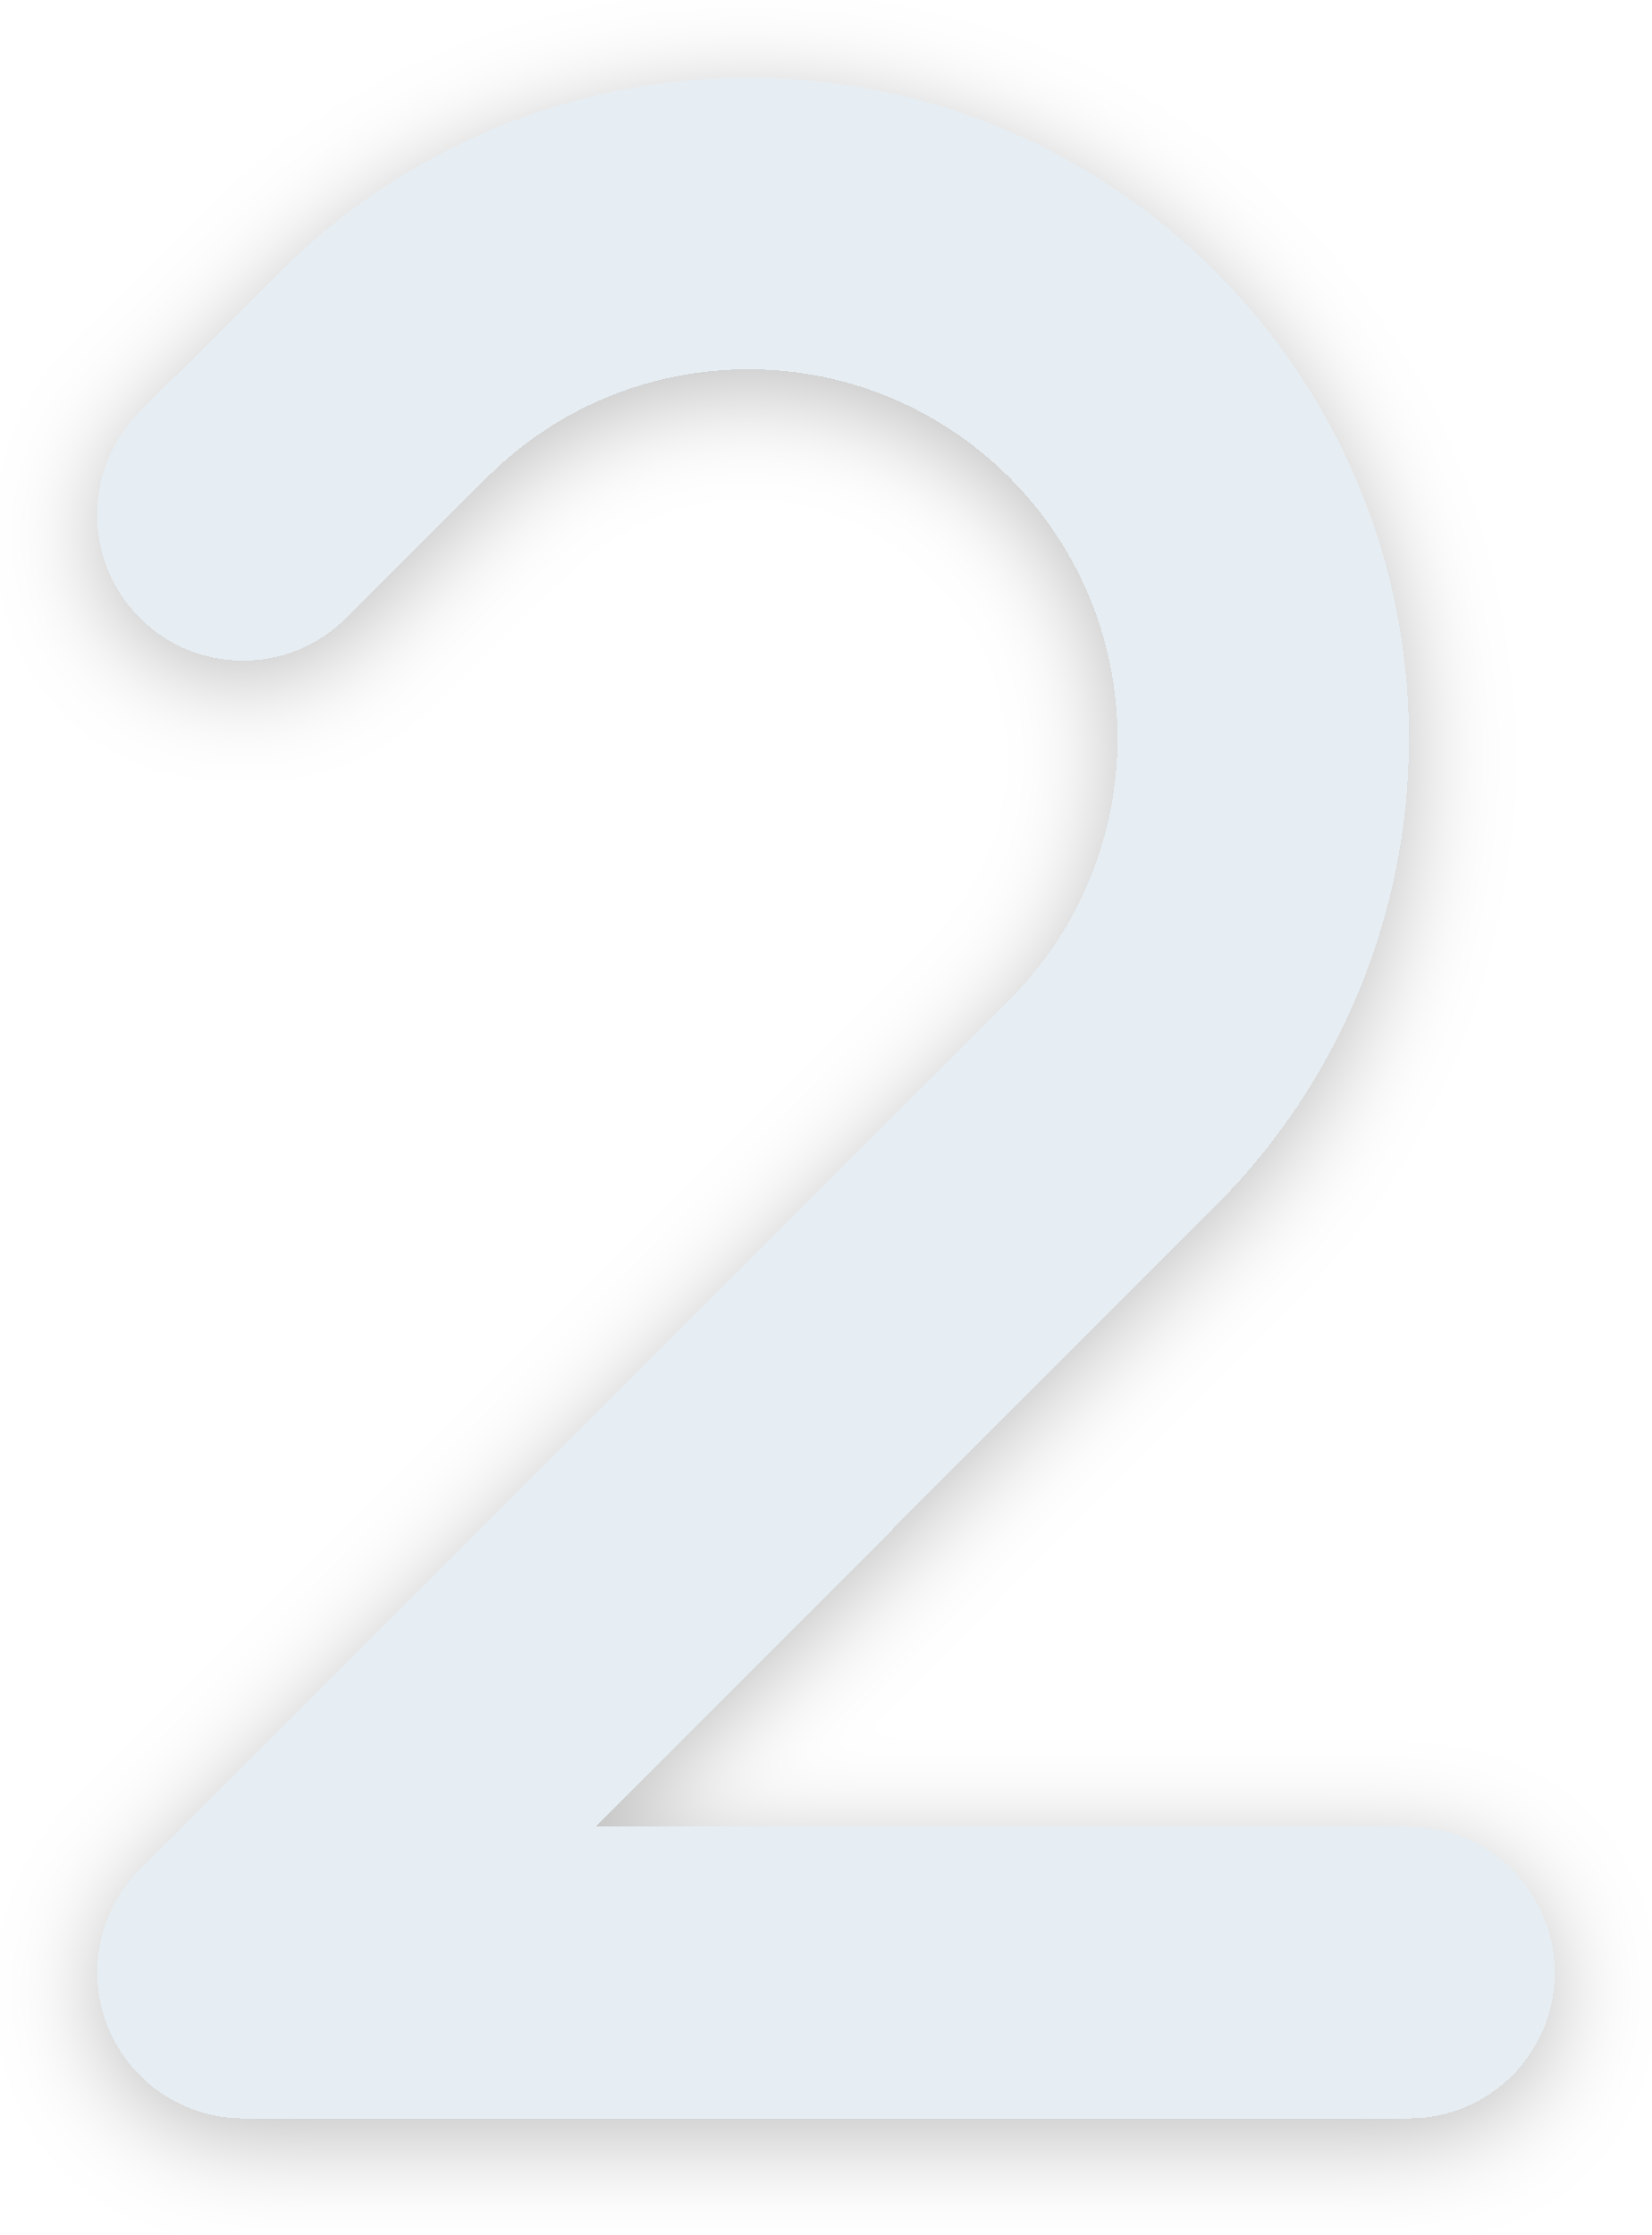
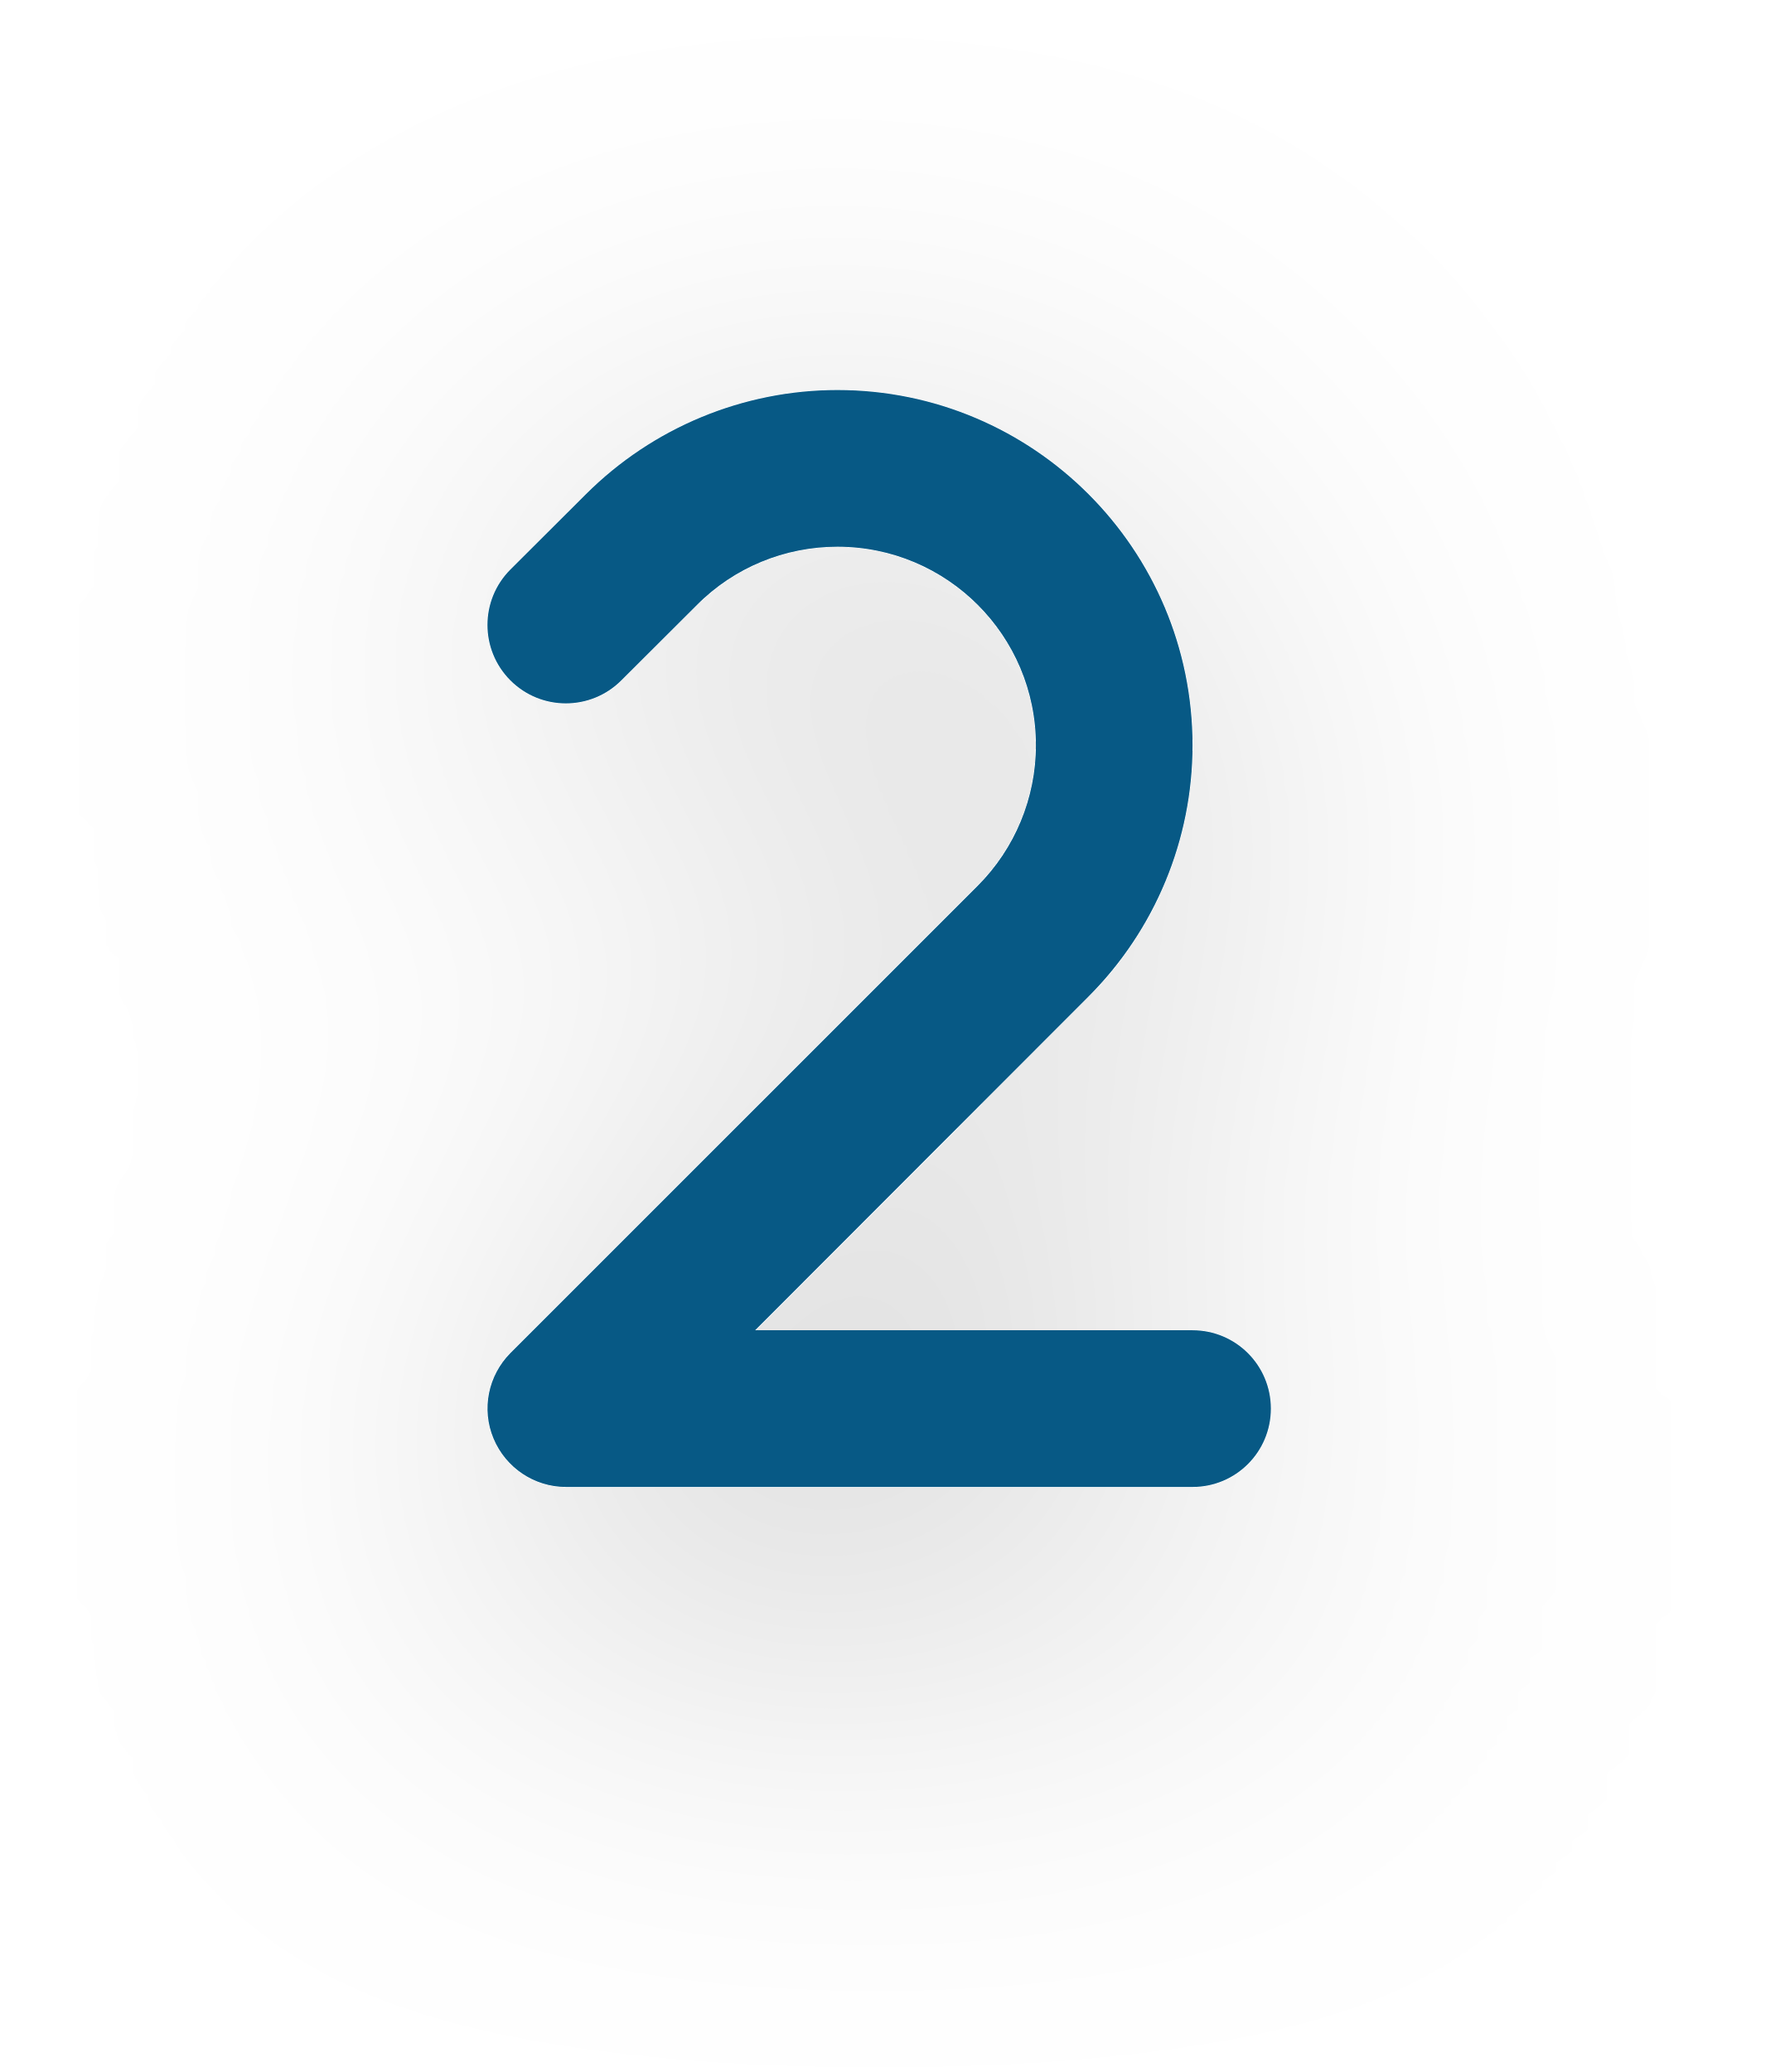
- <svg xmlns="http://www.w3.org/2000/svg" width="340" height="460" viewBox="0 0 340 460" fill="none">
-   <g filter="url(#filter0_d_72_273)">
-     <path d="M154.008 76C133.856 76 114.454 83.969 100.208 98.312L71.246 127.188C59.53 138.906 40.503 138.906 28.787 127.188C17.071 115.469 17.071 96.438 28.787 84.719L57.749 55.844C83.337 30.344 117.922 16 154.008 16C229.084 16 290.007 76.938 290.007 152.031C290.007 188.125 275.667 222.719 250.173 248.219L122.515 376H290.007C306.597 376 320 389.406 320 406C320 422.594 306.597 436 290.007 436H50.063C37.972 436 27.006 428.688 22.32 417.438C17.633 406.188 20.258 393.344 28.787 384.719L207.714 205.844C221.96 191.594 230.021 172.188 230.021 152.031C230.021 110.031 195.998 76 154.008 76Z" fill="#075985" fill-opacity="0.1" shape-rendering="crispEdges" />
+ <svg xmlns="http://www.w3.org/2000/svg" width="73" height="85" viewBox="0 0 73 85" fill="none">
+   <g id="Vector" filter="url(#filter0_d_72_273)">
+     <path d="M34.358 22.429C32.199 22.429 30.12 23.282 28.594 24.819L25.491 27.913C24.235 29.169 22.197 29.169 20.942 27.913C19.686 26.657 19.686 24.618 20.942 23.363L24.044 20.269C26.786 17.537 30.492 16 34.358 16C42.402 16 48.929 22.529 48.929 30.575C48.929 34.442 47.393 38.148 44.661 40.881L30.984 54.571H48.929C50.707 54.571 52.143 56.008 52.143 57.786C52.143 59.564 50.707 61 48.929 61H23.221C21.926 61 20.751 60.217 20.248 59.011C19.746 57.806 20.028 56.43 20.942 55.506L40.112 36.34C41.639 34.814 42.502 32.734 42.502 30.575C42.502 26.075 38.857 22.429 34.358 22.429Z" fill="#075985" />
  </g>
  <defs>
-     <filter id="filter0_d_72_273" x="0" y="0" width="340" height="460" filterUnits="userSpaceOnUse" color-interpolation-filters="sRGB">
+     <filter id="filter0_d_72_273" x="0" y="0" width="72.143" height="85" filterUnits="userSpaceOnUse" color-interpolation-filters="sRGB">
      <feFlood flood-opacity="0" result="BackgroundImageFix" />
      <feColorMatrix in="SourceAlpha" type="matrix" values="0 0 0 0 0 0 0 0 0 0 0 0 0 0 0 0 0 0 127 0" result="hardAlpha" />
      <feOffset dy="4" />
      <feGaussianBlur stdDeviation="10" />
      <feComposite in2="hardAlpha" operator="out" />
      <feColorMatrix type="matrix" values="0 0 0 0 0 0 0 0 0 0 0 0 0 0 0 0 0 0 0.25 0" />
      <feBlend mode="normal" in2="BackgroundImageFix" result="effect1_dropShadow_72_273" />
      <feBlend mode="normal" in="SourceGraphic" in2="effect1_dropShadow_72_273" result="shape" />
    </filter>
  </defs>
</svg>
